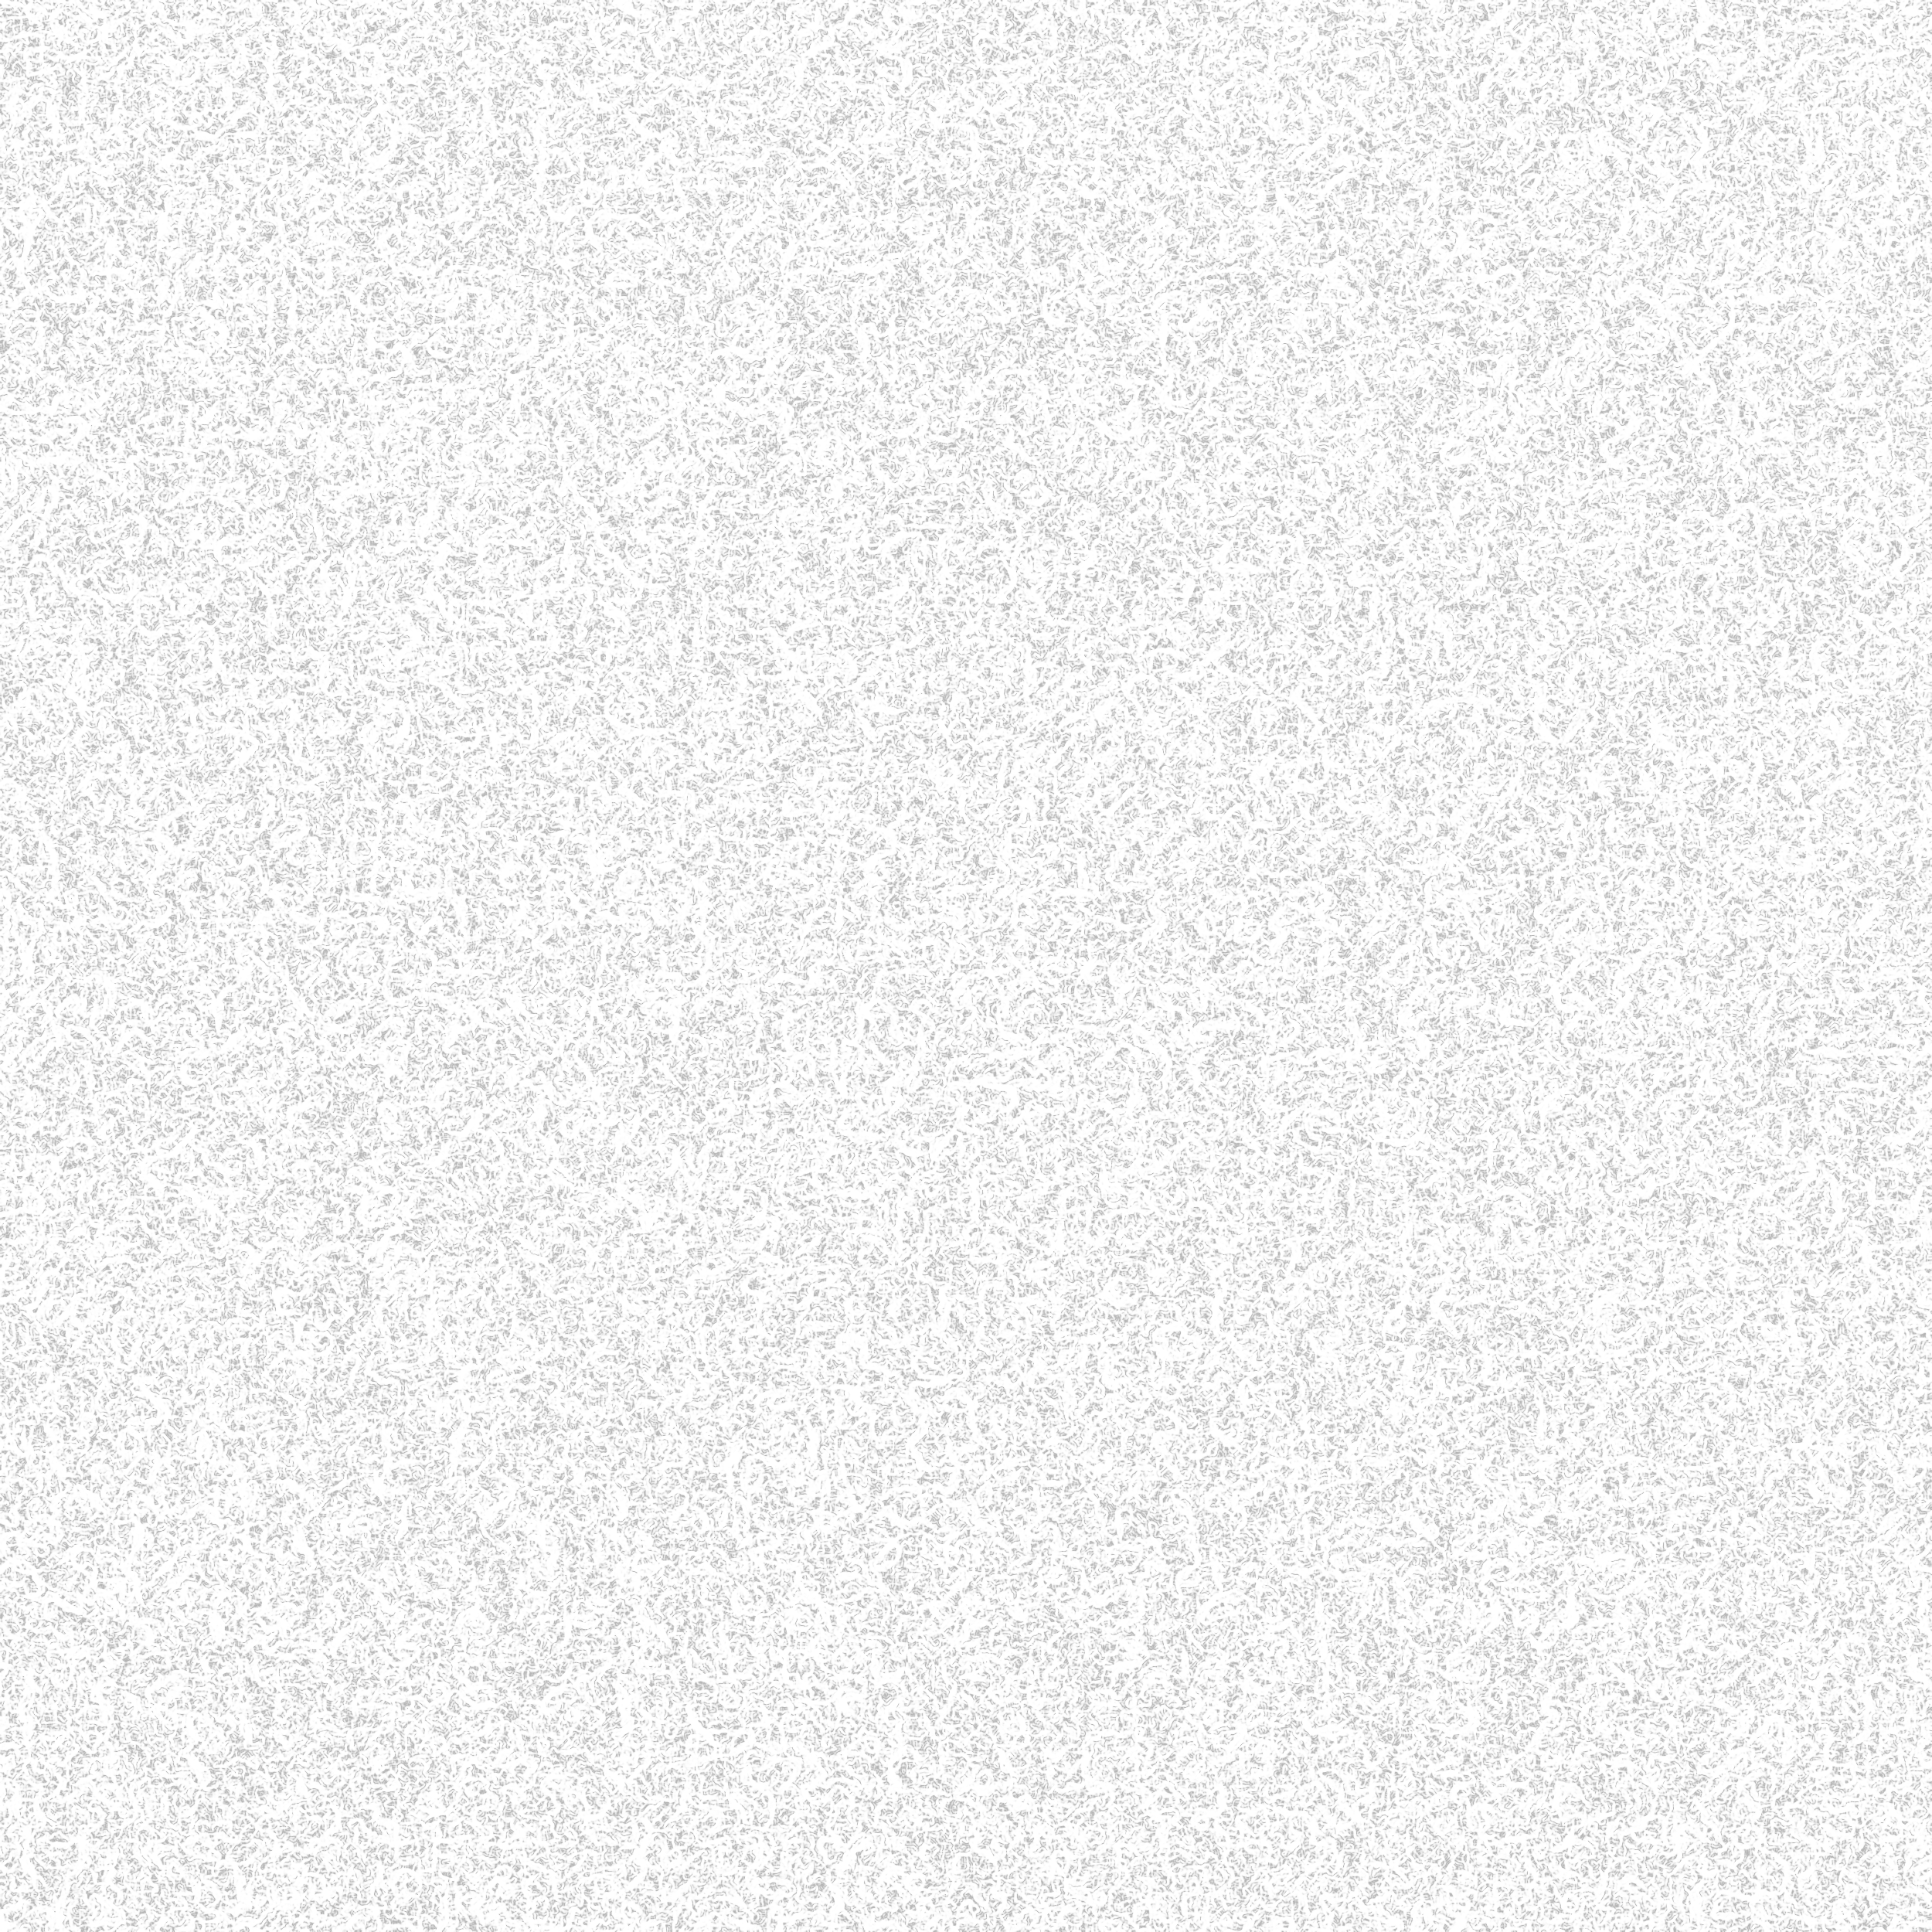
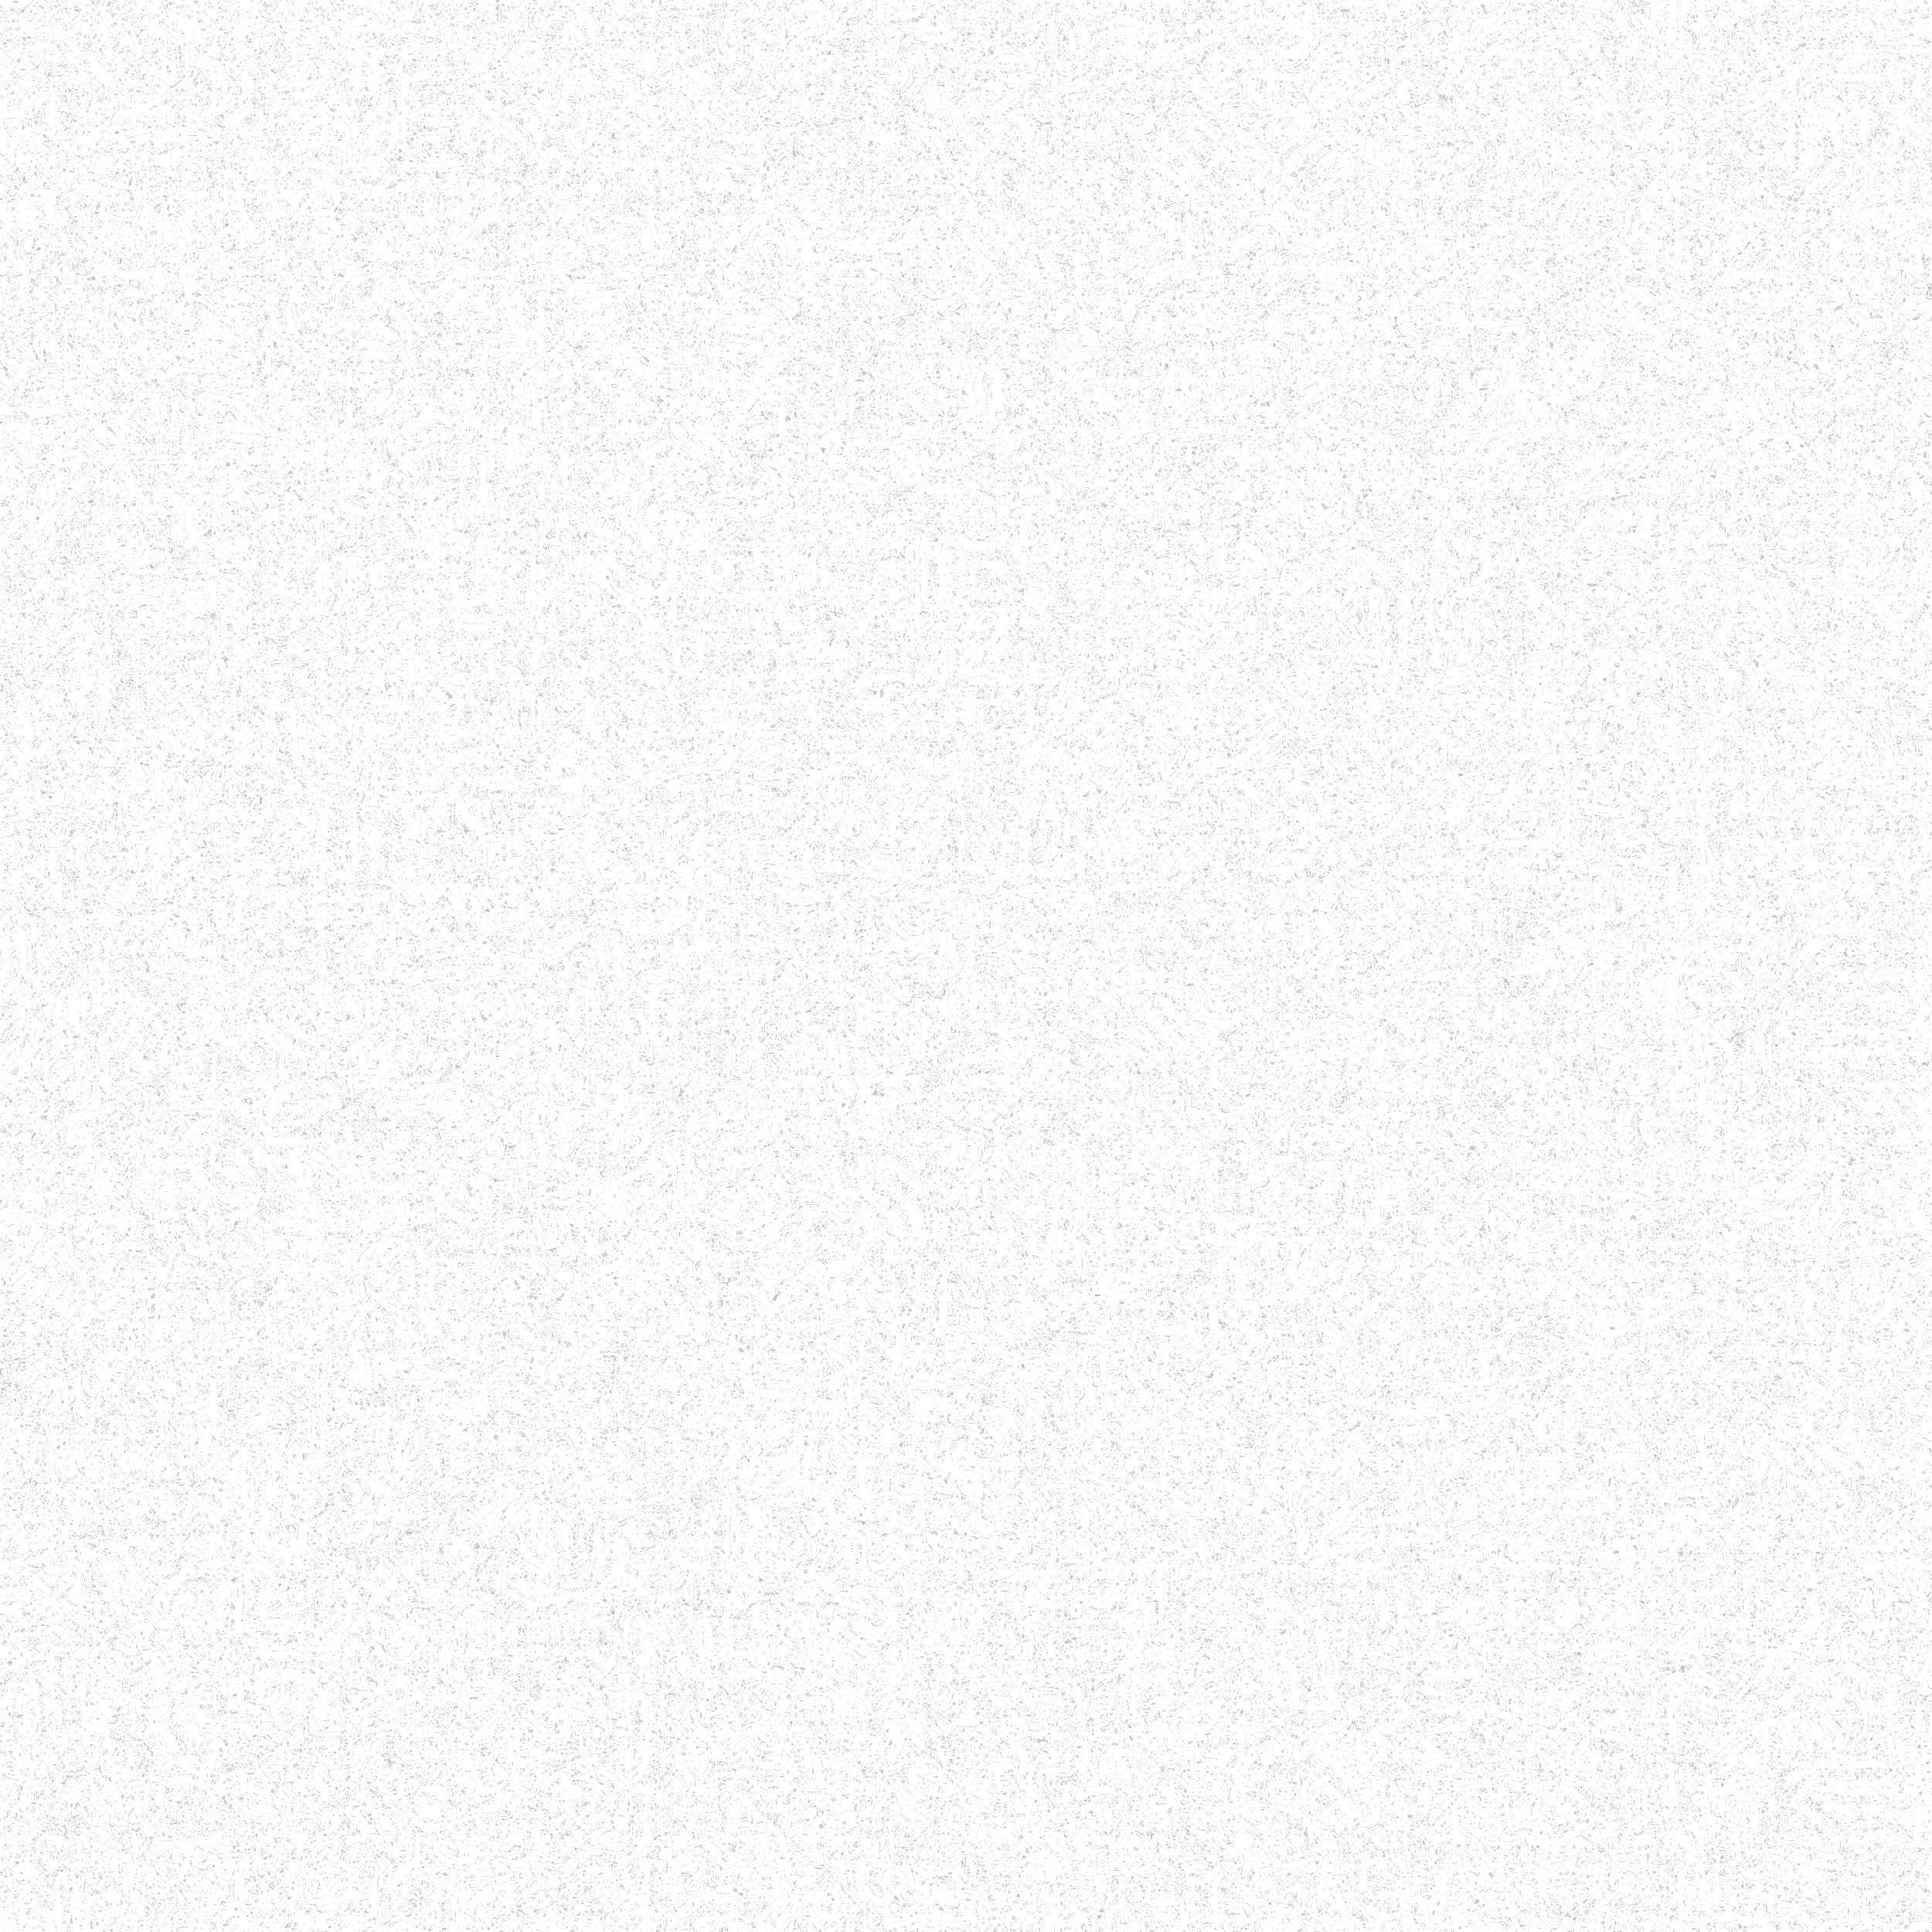
<svg xmlns="http://www.w3.org/2000/svg" version="1.1" viewBox="0 0 700 700" width="700" height="700">
  <defs>
    <filter id="nnnoise-filter" x="-20%" y="-20%" width="140%" height="140%" filterUnits="objectBoundingBox" primitiveUnits="userSpaceOnUse" color-interpolation-filters="linearRGB">
-       <feTurbulence type="fractalNoise" baseFrequency="0.102" numOctaves="4" seed="15" stitchTiles="stitch" x="0%" y="0%" width="100%" height="100%" result="turbulence" />
+       <feTurbulence type="turbulence" baseFrequency="0.102" numOctaves="4" seed="15" stitchTiles="stitch" x="0%" y="0%" width="100%" height="100%" result="turbulence" />
      <feSpecularLighting surfaceScale="15" specularConstant="0.75" specularExponent="20" lighting-color="#d0021b" x="0%" y="0%" width="100%" height="100%" in="turbulence" result="specularLighting">
        <feDistantLight azimuth="3" elevation="100" />
      </feSpecularLighting>
      <feColorMatrix type="saturate" values="0" x="0%" y="0%" width="100%" height="100%" in="specularLighting" result="colormatrix" />
    </filter>
  </defs>
  <rect width="700" height="700" fill="transparent" />
  <rect width="700" height="700" fill="#d0021b" filter="url(#nnnoise-filter)" />
</svg>
